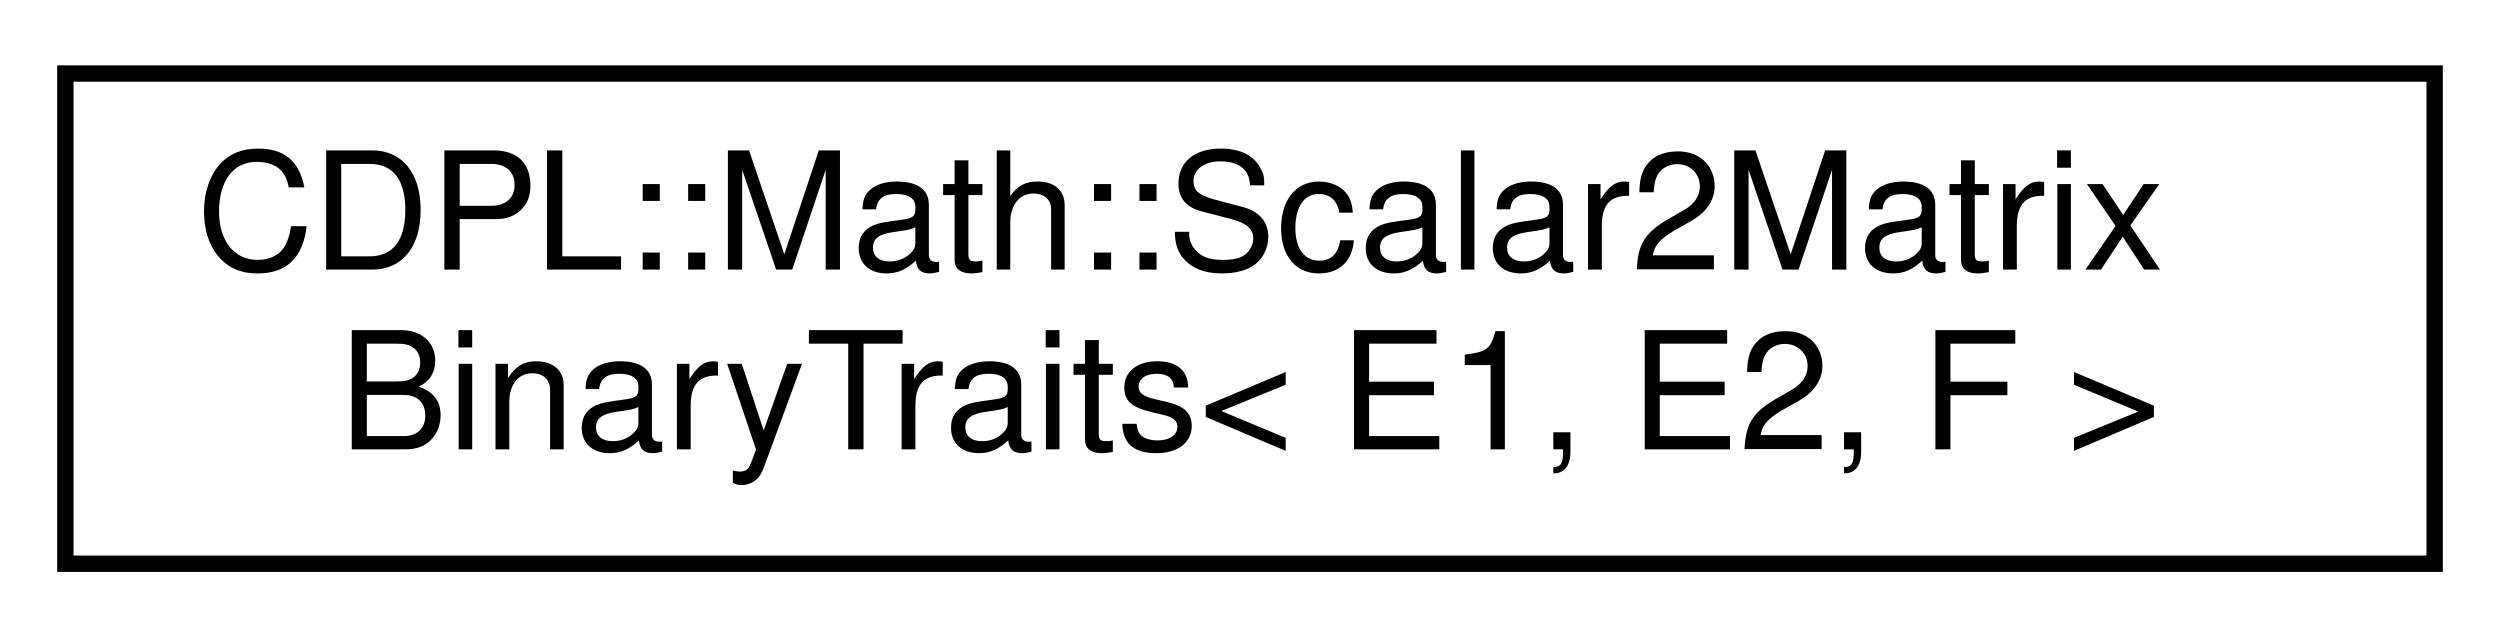
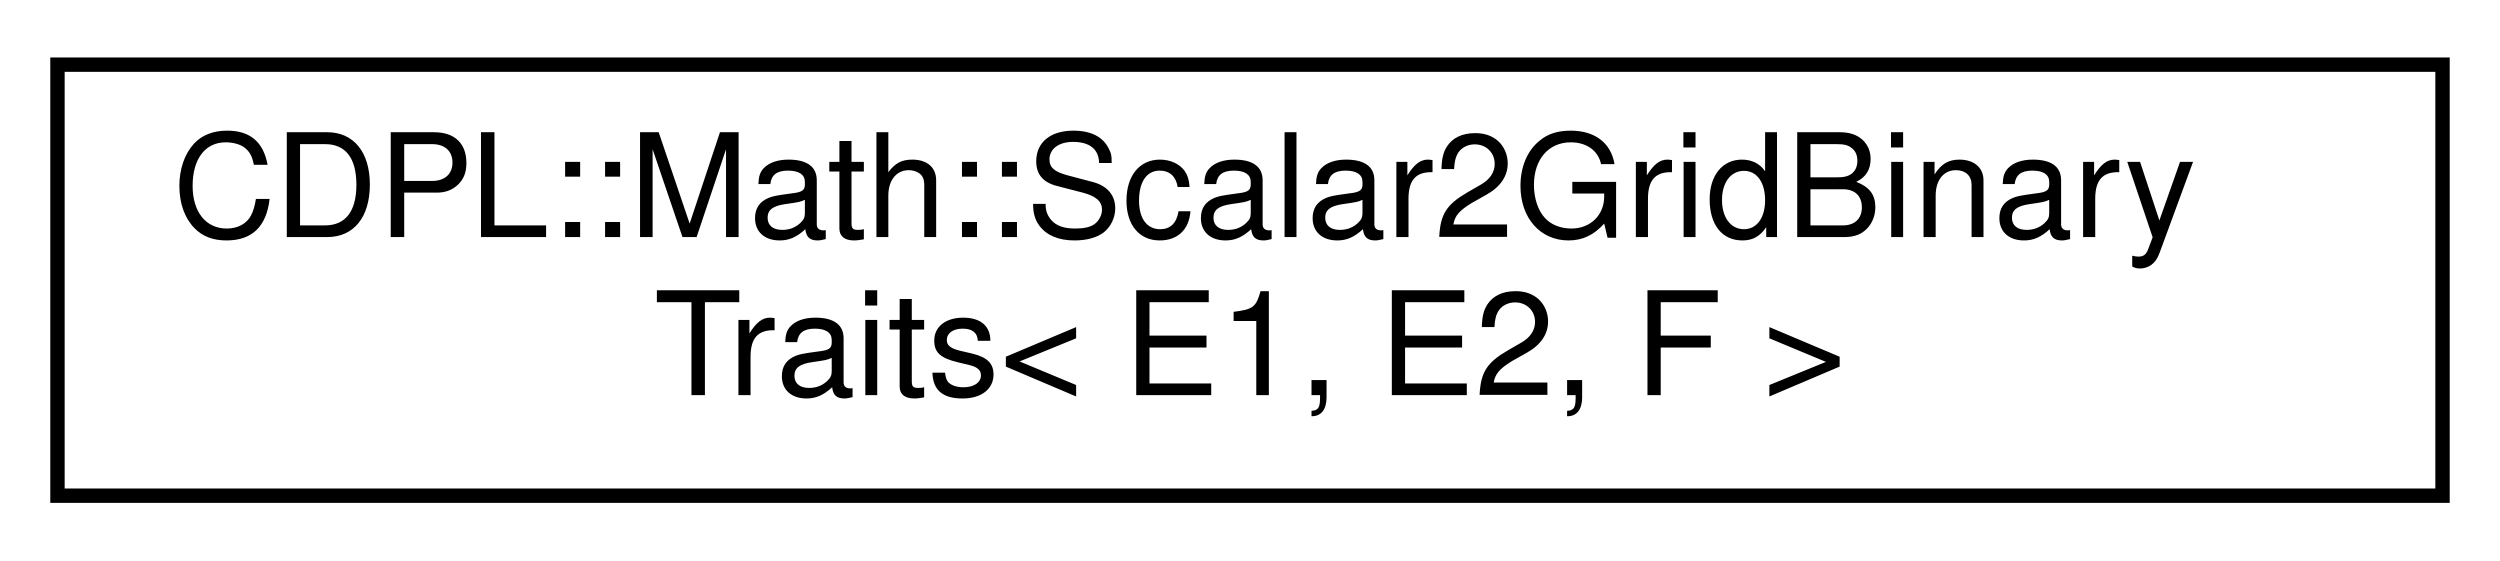
- <svg xmlns="http://www.w3.org/2000/svg" xmlns:xlink="http://www.w3.org/1999/xlink" width="153pt" height="39pt" viewBox="0.00 0.00 153.00 39.00">
+ <svg xmlns="http://www.w3.org/2000/svg" xmlns:xlink="http://www.w3.org/1999/xlink" width="174pt" height="39pt" viewBox="0.00 0.00 174.00 39.00">
  <g id="graph0" class="graph" transform="scale(1 1) rotate(0) translate(4 35)">
    <g id="node1" class="node">
      <g id="a_node1">
-         <a xlink:href="structCDPL_1_1Math_1_1Scalar2MatrixBinaryTraits.html" target="_top" xlink:title=" ">
-           <polygon fill="none" stroke="#000000" points="0,-.5 0,-30.5 145,-30.5 145,-.5 0,-.5" />
-           <text text-anchor="start" x="8" y="-18.5" font-family="Helvetica,sans-Serif" font-size="10.00" fill="#000000">CDPL::Math::Scalar2Matrix</text>
-           <text text-anchor="middle" x="72.5" y="-7.5" font-family="Helvetica,sans-Serif" font-size="10.00" fill="#000000">BinaryTraits&lt; E1, E2, F &gt;</text>
+         <a xlink:href="structCDPL_1_1Math_1_1Scalar2GridBinaryTraits.html" target="_top" xlink:title=" ">
+           <polygon fill="none" stroke="#000000" points="0,-.5 0,-30.5 166,-30.5 166,-.5 0,-.5" />
+           <text text-anchor="start" x="8" y="-18.5" font-family="Helvetica,sans-Serif" font-size="10.00" fill="#000000">CDPL::Math::Scalar2GridBinary</text>
+           <text text-anchor="middle" x="83" y="-7.5" font-family="Helvetica,sans-Serif" font-size="10.00" fill="#000000">Traits&lt; E1, E2, F &gt;</text>
        </a>
      </g>
    </g>
  </g>
</svg>
